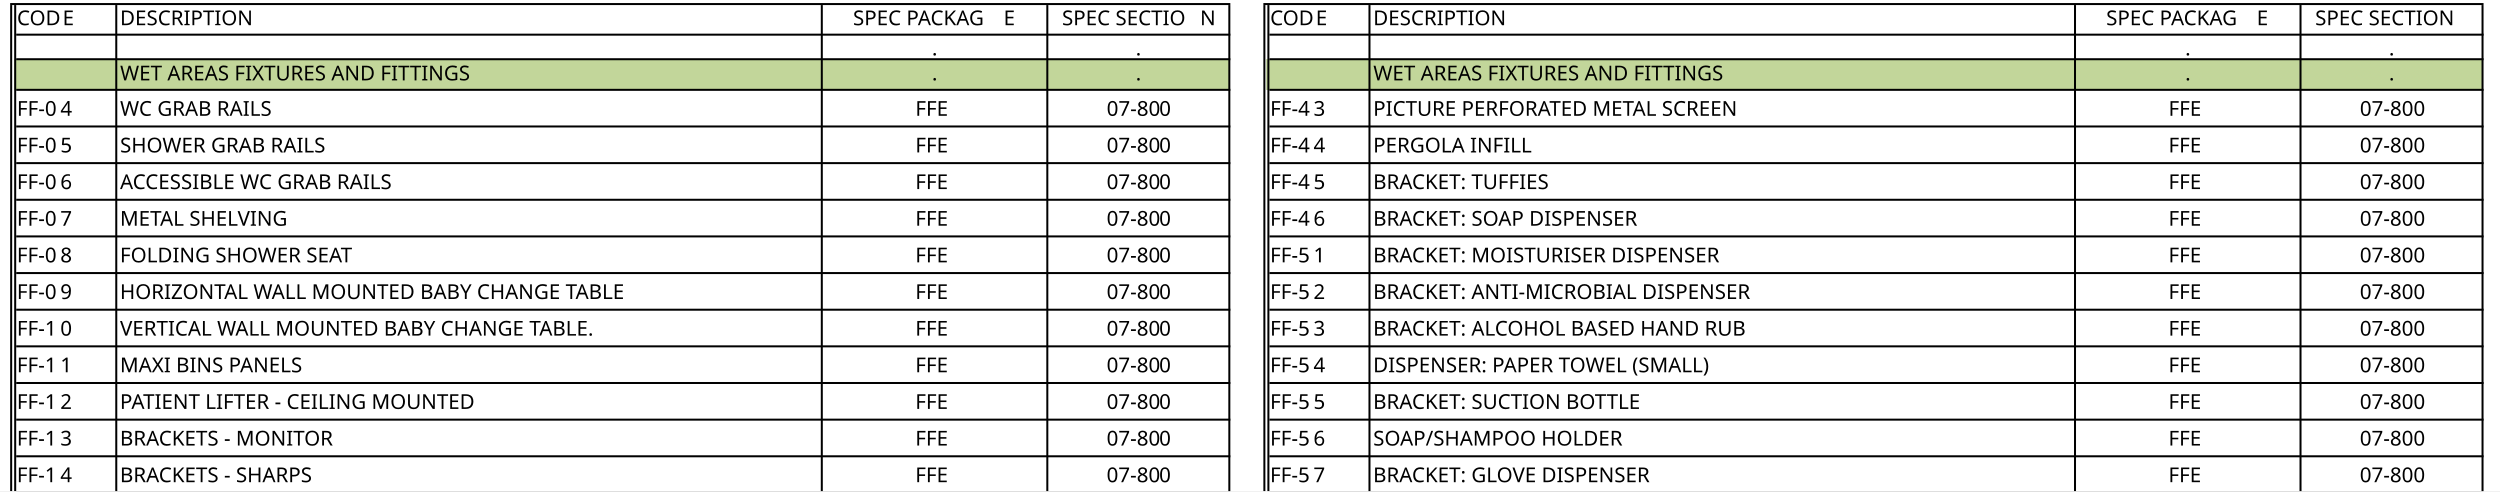
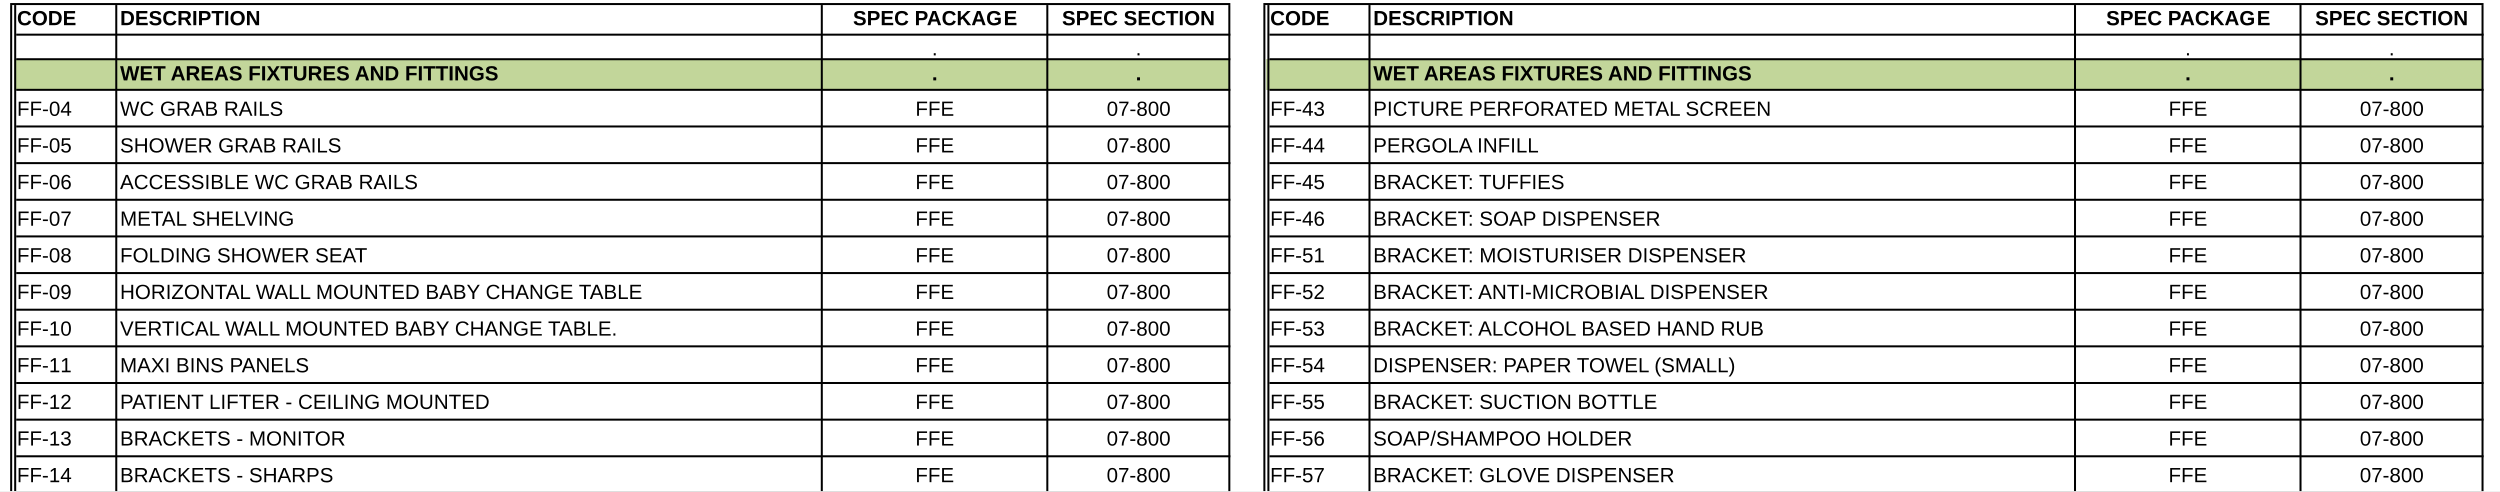
<svg xmlns="http://www.w3.org/2000/svg" version="1.1" id="Layer_1" x="0px" y="0px" viewBox="0 0 320 62.855" enable-background="new 0 0 320 62.855" xml:space="preserve">
  <rect x="0.001" fill="#FFFFFF" width="320.315" height="62.854" />
  <rect x="1.816" y="7.555" fill="#C2D69A" width="155.565" height="3.969" />
  <rect x="162.071" y="7.555" fill="#C2D69A" width="155.72" height="3.969" />
  <text transform="matrix(1 0 0 1 2.1764 3.2247)">
-     <tspan x="0" y="0" font-family="'Arial-BoldMT'" font-size="2.629">COD</tspan>
-     <tspan x="5.842" y="0" font-family="'Arial-BoldMT'" font-size="2.629" letter-spacing="5">E</tspan>
-     <tspan x="13.194" y="0" font-family="'Arial-BoldMT'" font-size="2.629">DESCRIPTION</tspan>
+     <tspan x="0" y="0" font-family="'Arial'" font-weight="bolder" font-size="2.629">COD</tspan>
+     <tspan x="5.842" y="0" font-family="'Arial'" font-weight="bolder" font-size="2.629" letter-spacing="5">E</tspan>
+     <tspan x="13.194" y="0" font-family="'Arial'" font-weight="bolder" font-size="2.629">DESCRIPTION</tspan>
  </text>
  <text transform="matrix(1 0 0 1 109.1843 3.2247)">
-     <tspan x="0" y="0" font-family="'Arial-BoldMT'" font-size="2.629">SPEC PACKAG</tspan>
-     <tspan x="19.281" y="0" font-family="'Arial-BoldMT'" font-size="2.629" letter-spacing="5">E</tspan>
-     <tspan x="26.752" y="0" font-family="'Arial-BoldMT'" font-size="2.629">SPEC SECTIO</tspan>
-     <tspan x="44.428" y="0" font-family="'Arial-BoldMT'" font-size="2.629" letter-spacing="7">N</tspan>
-     <tspan x="53.4" y="0" font-family="'Arial-BoldMT'" font-size="2.629">COD</tspan>
-     <tspan x="59.242" y="0" font-family="'Arial-BoldMT'" font-size="2.629" letter-spacing="5">E</tspan>
-     <tspan x="66.595" y="0" font-family="'Arial-BoldMT'" font-size="2.629">DESCRIPTION</tspan>
+     <tspan x="0" y="0" font-family="'Arial'" font-weight="bolder" font-size="2.629">SPEC PACKAG</tspan>
+     <tspan x="19.281" y="0" font-family="'Arial'" font-weight="bolder" font-size="2.629" letter-spacing="5">E</tspan>
+     <tspan x="26.752" y="0" font-family="'Arial'" font-weight="bolder" font-size="2.629">SPEC SECTIO</tspan>
+     <tspan x="44.428" y="0" font-family="'Arial'" font-weight="bolder" font-size="2.629" letter-spacing="7">N</tspan>
+     <tspan x="53.4" y="0" font-family="'Arial'" font-weight="bolder" font-size="2.629">COD</tspan>
+     <tspan x="59.242" y="0" font-family="'Arial'" font-weight="bolder" font-size="2.629" letter-spacing="5">E</tspan>
+     <tspan x="66.595" y="0" font-family="'Arial'" font-weight="bolder" font-size="2.629">DESCRIPTION</tspan>
  </text>
  <text transform="matrix(1 0 0 1 269.5905 3.2247)">
-     <tspan x="0" y="0" font-family="'Arial-BoldMT'" font-size="2.629">SPEC PACKAG</tspan>
-     <tspan x="19.279" y="0" font-family="'Arial-BoldMT'" font-size="2.629" letter-spacing="5">E</tspan>
-     <tspan x="26.75" y="0" font-family="'Arial-BoldMT'" font-size="2.629">SPEC SECTION</tspan>
+     <tspan x="0" y="0" font-family="'Arial'" font-weight="bolder" font-size="2.629">SPEC PACKAG</tspan>
+     <tspan x="19.279" y="0" font-family="'Arial'" font-weight="bolder" font-size="2.629" letter-spacing="5">E</tspan>
+     <tspan x="26.75" y="0" font-family="'Arial'" font-weight="bolder" font-size="2.629">SPEC SECTION</tspan>
  </text>
  <rect y="0.001" fill="none" width="320.315" height="62.854" />
  <text transform="matrix(1 0 0 1 119.2878 7.0909)">
-     <tspan x="0" y="0" font-family="'ArialMT'" font-size="2.629" letter-spacing="25">.</tspan>
-     <tspan x="26.083" y="0" font-family="'ArialMT'" font-size="2.629">.</tspan>
+     <tspan x="0" y="0" font-family="'Arial'" font-size="2.629" letter-spacing="25">.</tspan>
+     <tspan x="26.083" y="0" font-family="'Arial'" font-size="2.629">.</tspan>
  </text>
  <text transform="matrix(1 0 0 1 279.6987 7.0909)">
-     <tspan x="0" y="0" font-family="'ArialMT'" font-size="2.629" letter-spacing="25">.</tspan>
-     <tspan x="26.083" y="0" font-family="'ArialMT'" font-size="2.629">.</tspan>
-   </text>
-   <rect y="0.001" fill="none" width="320.315" height="62.854" />
-   <text transform="matrix(1 0 0 1 15.3722 10.2871)" font-family="'Arial-BoldMT'" font-size="2.629">WET AREAS FIXTURES AND FITTINGS</text>
-   <text transform="matrix(1 0 0 1 119.2883 10.2871)" font-family="'Arial-BoldMT'" font-size="2.629">.</text>
-   <text transform="matrix(1 0 0 1 145.3716 10.2871)" font-family="'Arial-BoldMT'" font-size="2.629">.</text>
-   <text transform="matrix(1 0 0 1 175.7838 10.2871)" font-family="'Arial-BoldMT'" font-size="2.629">WET AREAS FIXTURES AND FITTINGS</text>
-   <text transform="matrix(1 0 0 1 279.6999 10.2871)" font-family="'Arial-BoldMT'" font-size="2.629">.</text>
-   <text transform="matrix(1 0 0 1 305.7831 10.2871)" font-family="'Arial-BoldMT'" font-size="2.629">.</text>
+     <tspan x="0" y="0" font-family="'Arial'" font-size="2.629" letter-spacing="25">.</tspan>
+     <tspan x="26.083" y="0" font-family="'Arial'" font-size="2.629">.</tspan>
+   </text>
+   <rect y="0.001" fill="none" width="320.315" height="62.854" />
+   <text transform="matrix(1 0 0 1 15.3722 10.2871)" font-family="'Arial'" font-weight="bolder" font-size="2.629">WET AREAS FIXTURES AND FITTINGS</text>
+   <text transform="matrix(1 0 0 1 119.2883 10.2871)" font-family="'Arial'" font-weight="bolder" font-size="2.629">.</text>
+   <text transform="matrix(1 0 0 1 145.3716 10.2871)" font-family="'Arial'" font-weight="bolder" font-size="2.629">.</text>
+   <text transform="matrix(1 0 0 1 175.7838 10.2871)" font-family="'Arial'" font-weight="bolder" font-size="2.629">WET AREAS FIXTURES AND FITTINGS</text>
+   <text transform="matrix(1 0 0 1 279.6999 10.2871)" font-family="'Arial'" font-weight="bolder" font-size="2.629">.</text>
+   <text transform="matrix(1 0 0 1 305.7831 10.2871)" font-family="'Arial'" font-weight="bolder" font-size="2.629">.</text>
  <text transform="matrix(1 0 0 1 2.1753 14.8218)">
-     <tspan x="0" y="0" font-family="'ArialMT'" font-size="2.629">FF-0</tspan>
-     <tspan x="5.549" y="0" font-family="'ArialMT'" font-size="2.629" letter-spacing="6">4</tspan>
-     <tspan x="13.194" y="0" font-family="'ArialMT'" font-size="2.629">WC GRAB RAILS</tspan>
-   </text>
-   <text transform="matrix(1 0 0 1 117.1726 14.8218)" font-family="'ArialMT'" font-size="2.629">FFE</text>
+     <tspan x="0" y="0" font-family="'Arial'" font-size="2.629">FF-0</tspan>
+     <tspan x="5.549" y="0" font-family="'Arial'" font-size="2.629" letter-spacing="6">4</tspan>
+     <tspan x="13.194" y="0" font-family="'Arial'" font-size="2.629">WC GRAB RAILS</tspan>
+   </text>
+   <text transform="matrix(1 0 0 1 117.1726 14.8218)" font-family="'Arial'" font-size="2.629">FFE</text>
  <text transform="matrix(1 0 0 1 141.6568 14.8218)">
-     <tspan x="0" y="0" font-family="'ArialMT'" font-size="2.629">07-80</tspan>
-     <tspan x="6.723" y="0" font-family="'ArialMT'" font-size="2.629" letter-spacing="12">0</tspan>
-     <tspan x="20.924" y="0" font-family="'ArialMT'" font-size="2.629">FF-4</tspan>
-     <tspan x="26.474" y="0" font-family="'ArialMT'" font-size="2.629" letter-spacing="6">3</tspan>
-     <tspan x="34.118" y="0" font-family="'ArialMT'" font-size="2.629">PICTURE PERFORATED METAL SCREEN</tspan>
-   </text>
-   <text transform="matrix(1 0 0 1 277.5787 14.8218)" font-family="'ArialMT'" font-size="2.629">FFE</text>
-   <text transform="matrix(1 0 0 1 302.0634 14.8218)" font-family="'ArialMT'" font-size="2.629">07-800</text>
+     <tspan x="0" y="0" font-family="'Arial'" font-size="2.629">07-80</tspan>
+     <tspan x="6.723" y="0" font-family="'Arial'" font-size="2.629" letter-spacing="12">0</tspan>
+     <tspan x="20.924" y="0" font-family="'Arial'" font-size="2.629">FF-4</tspan>
+     <tspan x="26.474" y="0" font-family="'Arial'" font-size="2.629" letter-spacing="6">3</tspan>
+     <tspan x="34.118" y="0" font-family="'Arial'" font-size="2.629">PICTURE PERFORATED METAL SCREEN</tspan>
+   </text>
+   <text transform="matrix(1 0 0 1 277.5787 14.8218)" font-family="'Arial'" font-size="2.629">FFE</text>
+   <text transform="matrix(1 0 0 1 302.0634 14.8218)" font-family="'Arial'" font-size="2.629">07-800</text>
  <text transform="matrix(1 0 0 1 2.1726 19.5114)">
-     <tspan x="0" y="0" font-family="'ArialMT'" font-size="2.629">FF-0</tspan>
-     <tspan x="5.549" y="0" font-family="'ArialMT'" font-size="2.629" letter-spacing="6">5</tspan>
-     <tspan x="13.194" y="0" font-family="'ArialMT'" font-size="2.629">SHOWER GRAB RAILS</tspan>
-   </text>
-   <text transform="matrix(1 0 0 1 117.17 19.5114)" font-family="'ArialMT'" font-size="2.629">FFE</text>
+     <tspan x="0" y="0" font-family="'Arial'" font-size="2.629">FF-0</tspan>
+     <tspan x="5.549" y="0" font-family="'Arial'" font-size="2.629" letter-spacing="6">5</tspan>
+     <tspan x="13.194" y="0" font-family="'Arial'" font-size="2.629">SHOWER GRAB RAILS</tspan>
+   </text>
+   <text transform="matrix(1 0 0 1 117.17 19.5114)" font-family="'Arial'" font-size="2.629">FFE</text>
  <text transform="matrix(1 0 0 1 141.6541 19.5114)">
-     <tspan x="0" y="0" font-family="'ArialMT'" font-size="2.629">07-80</tspan>
-     <tspan x="6.723" y="0" font-family="'ArialMT'" font-size="2.629" letter-spacing="12">0</tspan>
-     <tspan x="20.924" y="0" font-family="'ArialMT'" font-size="2.629">FF-4</tspan>
-     <tspan x="26.474" y="0" font-family="'ArialMT'" font-size="2.629" letter-spacing="6">4</tspan>
-     <tspan x="34.118" y="0" font-family="'ArialMT'" font-size="2.629">PERGOLA INFILL</tspan>
-   </text>
-   <text transform="matrix(1 0 0 1 277.576 19.5114)" font-family="'ArialMT'" font-size="2.629">FFE</text>
-   <text transform="matrix(1 0 0 1 302.0612 19.5114)" font-family="'ArialMT'" font-size="2.629">07-800</text>
+     <tspan x="0" y="0" font-family="'Arial'" font-size="2.629">07-80</tspan>
+     <tspan x="6.723" y="0" font-family="'Arial'" font-size="2.629" letter-spacing="12">0</tspan>
+     <tspan x="20.924" y="0" font-family="'Arial'" font-size="2.629">FF-4</tspan>
+     <tspan x="26.474" y="0" font-family="'Arial'" font-size="2.629" letter-spacing="6">4</tspan>
+     <tspan x="34.118" y="0" font-family="'Arial'" font-size="2.629">PERGOLA INFILL</tspan>
+   </text>
+   <text transform="matrix(1 0 0 1 277.576 19.5114)" font-family="'Arial'" font-size="2.629">FFE</text>
+   <text transform="matrix(1 0 0 1 302.0612 19.5114)" font-family="'Arial'" font-size="2.629">07-800</text>
  <text transform="matrix(1 0 0 1 2.1703 24.2008)">
-     <tspan x="0" y="0" font-family="'ArialMT'" font-size="2.629">FF-0</tspan>
-     <tspan x="5.549" y="0" font-family="'ArialMT'" font-size="2.629" letter-spacing="6">6</tspan>
-     <tspan x="13.194" y="0" font-family="'ArialMT'" font-size="2.629">ACCESSIBLE WC GRAB RAILS</tspan>
-   </text>
-   <text transform="matrix(1 0 0 1 117.1667 24.2008)" font-family="'ArialMT'" font-size="2.629">FFE</text>
+     <tspan x="0" y="0" font-family="'Arial'" font-size="2.629">FF-0</tspan>
+     <tspan x="5.549" y="0" font-family="'Arial'" font-size="2.629" letter-spacing="6">6</tspan>
+     <tspan x="13.194" y="0" font-family="'Arial'" font-size="2.629">ACCESSIBLE WC GRAB RAILS</tspan>
+   </text>
+   <text transform="matrix(1 0 0 1 117.1667 24.2008)" font-family="'Arial'" font-size="2.629">FFE</text>
  <text transform="matrix(1 0 0 1 141.6519 24.2008)">
-     <tspan x="0" y="0" font-family="'ArialMT'" font-size="2.629">07-80</tspan>
-     <tspan x="6.723" y="0" font-family="'ArialMT'" font-size="2.629" letter-spacing="12">0</tspan>
-     <tspan x="20.924" y="0" font-family="'ArialMT'" font-size="2.629">FF-4</tspan>
-     <tspan x="26.474" y="0" font-family="'ArialMT'" font-size="2.629" letter-spacing="6">5</tspan>
-     <tspan x="34.118" y="0" font-family="'ArialMT'" font-size="2.629">BRACKET: TUFFIES</tspan>
-   </text>
-   <text transform="matrix(1 0 0 1 277.576 24.2008)" font-family="'ArialMT'" font-size="2.629">FFE</text>
-   <text transform="matrix(1 0 0 1 302.0612 24.2008)" font-family="'ArialMT'" font-size="2.629">07-800</text>
+     <tspan x="0" y="0" font-family="'Arial'" font-size="2.629">07-80</tspan>
+     <tspan x="6.723" y="0" font-family="'Arial'" font-size="2.629" letter-spacing="12">0</tspan>
+     <tspan x="20.924" y="0" font-family="'Arial'" font-size="2.629">FF-4</tspan>
+     <tspan x="26.474" y="0" font-family="'Arial'" font-size="2.629" letter-spacing="6">5</tspan>
+     <tspan x="34.118" y="0" font-family="'Arial'" font-size="2.629">BRACKET: TUFFIES</tspan>
+   </text>
+   <text transform="matrix(1 0 0 1 277.576 24.2008)" font-family="'Arial'" font-size="2.629">FFE</text>
+   <text transform="matrix(1 0 0 1 302.0612 24.2008)" font-family="'Arial'" font-size="2.629">07-800</text>
  <text transform="matrix(1 0 0 1 2.1703 28.8909)">
-     <tspan x="0" y="0" font-family="'ArialMT'" font-size="2.629">FF-0</tspan>
-     <tspan x="5.549" y="0" font-family="'ArialMT'" font-size="2.629" letter-spacing="6">7</tspan>
-     <tspan x="13.194" y="0" font-family="'ArialMT'" font-size="2.629">METAL SHELVING</tspan>
-   </text>
-   <text transform="matrix(1 0 0 1 117.1667 28.8908)" font-family="'ArialMT'" font-size="2.629">FFE</text>
+     <tspan x="0" y="0" font-family="'Arial'" font-size="2.629">FF-0</tspan>
+     <tspan x="5.549" y="0" font-family="'Arial'" font-size="2.629" letter-spacing="6">7</tspan>
+     <tspan x="13.194" y="0" font-family="'Arial'" font-size="2.629">METAL SHELVING</tspan>
+   </text>
+   <text transform="matrix(1 0 0 1 117.1667 28.8908)" font-family="'Arial'" font-size="2.629">FFE</text>
  <text transform="matrix(1 0 0 1 141.6519 28.8908)">
-     <tspan x="0" y="0" font-family="'ArialMT'" font-size="2.629">07-80</tspan>
-     <tspan x="6.723" y="0" font-family="'ArialMT'" font-size="2.629" letter-spacing="12">0</tspan>
-     <tspan x="20.924" y="0" font-family="'ArialMT'" font-size="2.629">FF-4</tspan>
-     <tspan x="26.474" y="0" font-family="'ArialMT'" font-size="2.629" letter-spacing="6">6</tspan>
-     <tspan x="34.118" y="0" font-family="'ArialMT'" font-size="2.629">BRACKET: SOAP DISPENSER</tspan>
-   </text>
-   <text transform="matrix(1 0 0 1 277.5738 28.8908)" font-family="'ArialMT'" font-size="2.629">FFE</text>
-   <text transform="matrix(1 0 0 1 302.0585 28.8909)" font-family="'ArialMT'" font-size="2.629">07-800</text>
+     <tspan x="0" y="0" font-family="'Arial'" font-size="2.629">07-80</tspan>
+     <tspan x="6.723" y="0" font-family="'Arial'" font-size="2.629" letter-spacing="12">0</tspan>
+     <tspan x="20.924" y="0" font-family="'Arial'" font-size="2.629">FF-4</tspan>
+     <tspan x="26.474" y="0" font-family="'Arial'" font-size="2.629" letter-spacing="6">6</tspan>
+     <tspan x="34.118" y="0" font-family="'Arial'" font-size="2.629">BRACKET: SOAP DISPENSER</tspan>
+   </text>
+   <text transform="matrix(1 0 0 1 277.5738 28.8908)" font-family="'Arial'" font-size="2.629">FFE</text>
+   <text transform="matrix(1 0 0 1 302.0585 28.8909)" font-family="'Arial'" font-size="2.629">07-800</text>
  <text transform="matrix(1 0 0 1 2.1676 33.5809)">
-     <tspan x="0" y="0" font-family="'ArialMT'" font-size="2.629">FF-0</tspan>
-     <tspan x="5.549" y="0" font-family="'ArialMT'" font-size="2.629" letter-spacing="6">8</tspan>
-     <tspan x="13.194" y="0" font-family="'ArialMT'" font-size="2.629">FOLDING SHOWER SEAT</tspan>
-   </text>
-   <text transform="matrix(1 0 0 1 117.1667 33.5809)" font-family="'ArialMT'" font-size="2.629">FFE</text>
+     <tspan x="0" y="0" font-family="'Arial'" font-size="2.629">FF-0</tspan>
+     <tspan x="5.549" y="0" font-family="'Arial'" font-size="2.629" letter-spacing="6">8</tspan>
+     <tspan x="13.194" y="0" font-family="'Arial'" font-size="2.629">FOLDING SHOWER SEAT</tspan>
+   </text>
+   <text transform="matrix(1 0 0 1 117.1667 33.5809)" font-family="'Arial'" font-size="2.629">FFE</text>
  <text transform="matrix(1 0 0 1 141.6519 33.5809)">
-     <tspan x="0" y="0" font-family="'ArialMT'" font-size="2.629">07-80</tspan>
-     <tspan x="6.723" y="0" font-family="'ArialMT'" font-size="2.629" letter-spacing="12">0</tspan>
-     <tspan x="20.924" y="0" font-family="'ArialMT'" font-size="2.629">FF-5</tspan>
-     <tspan x="26.474" y="0" font-family="'ArialMT'" font-size="2.629" letter-spacing="6">1</tspan>
-     <tspan x="34.118" y="0" font-family="'ArialMT'" font-size="2.629">BRACKET: MOISTURISER DISPENSER</tspan>
-   </text>
-   <text transform="matrix(1 0 0 1 277.5738 33.5809)" font-family="'ArialMT'" font-size="2.629">FFE</text>
-   <text transform="matrix(1 0 0 1 302.0585 33.5809)" font-family="'ArialMT'" font-size="2.629">07-800</text>
+     <tspan x="0" y="0" font-family="'Arial'" font-size="2.629">07-80</tspan>
+     <tspan x="6.723" y="0" font-family="'Arial'" font-size="2.629" letter-spacing="12">0</tspan>
+     <tspan x="20.924" y="0" font-family="'Arial'" font-size="2.629">FF-5</tspan>
+     <tspan x="26.474" y="0" font-family="'Arial'" font-size="2.629" letter-spacing="6">1</tspan>
+     <tspan x="34.118" y="0" font-family="'Arial'" font-size="2.629">BRACKET: MOISTURISER DISPENSER</tspan>
+   </text>
+   <text transform="matrix(1 0 0 1 277.5738 33.5809)" font-family="'Arial'" font-size="2.629">FFE</text>
+   <text transform="matrix(1 0 0 1 302.0585 33.5809)" font-family="'Arial'" font-size="2.629">07-800</text>
  <text transform="matrix(1 0 0 1 2.1676 38.2703)">
-     <tspan x="0" y="0" font-family="'ArialMT'" font-size="2.629">FF-0</tspan>
-     <tspan x="5.549" y="0" font-family="'ArialMT'" font-size="2.629" letter-spacing="6">9</tspan>
-     <tspan x="13.194" y="0" font-family="'ArialMT'" font-size="2.629">HORIZONTAL WALL MOUNTED BABY CHANGE TABLE</tspan>
-   </text>
-   <text transform="matrix(1 0 0 1 117.1667 38.2703)" font-family="'ArialMT'" font-size="2.629">FFE</text>
+     <tspan x="0" y="0" font-family="'Arial'" font-size="2.629">FF-0</tspan>
+     <tspan x="5.549" y="0" font-family="'Arial'" font-size="2.629" letter-spacing="6">9</tspan>
+     <tspan x="13.194" y="0" font-family="'Arial'" font-size="2.629">HORIZONTAL WALL MOUNTED BABY CHANGE TABLE</tspan>
+   </text>
+   <text transform="matrix(1 0 0 1 117.1667 38.2703)" font-family="'Arial'" font-size="2.629">FFE</text>
  <text transform="matrix(1 0 0 1 141.6519 38.2703)">
-     <tspan x="0" y="0" font-family="'ArialMT'" font-size="2.629">07-80</tspan>
-     <tspan x="6.723" y="0" font-family="'ArialMT'" font-size="2.629" letter-spacing="12">0</tspan>
-     <tspan x="20.924" y="0" font-family="'ArialMT'" font-size="2.629">FF-5</tspan>
-     <tspan x="26.474" y="0" font-family="'ArialMT'" font-size="2.629" letter-spacing="6">2</tspan>
-     <tspan x="34.118" y="0" font-family="'ArialMT'" font-size="2.629">BRACKET: ANTI-MICROBIAL DISPENSER</tspan>
-   </text>
-   <text transform="matrix(1 0 0 1 277.5738 38.2703)" font-family="'ArialMT'" font-size="2.629">FFE</text>
-   <text transform="matrix(1 0 0 1 302.0585 38.2703)" font-family="'ArialMT'" font-size="2.629">07-800</text>
+     <tspan x="0" y="0" font-family="'Arial'" font-size="2.629">07-80</tspan>
+     <tspan x="6.723" y="0" font-family="'Arial'" font-size="2.629" letter-spacing="12">0</tspan>
+     <tspan x="20.924" y="0" font-family="'Arial'" font-size="2.629">FF-5</tspan>
+     <tspan x="26.474" y="0" font-family="'Arial'" font-size="2.629" letter-spacing="6">2</tspan>
+     <tspan x="34.118" y="0" font-family="'Arial'" font-size="2.629">BRACKET: ANTI-MICROBIAL DISPENSER</tspan>
+   </text>
+   <text transform="matrix(1 0 0 1 277.5738 38.2703)" font-family="'Arial'" font-size="2.629">FFE</text>
+   <text transform="matrix(1 0 0 1 302.0585 38.2703)" font-family="'Arial'" font-size="2.629">07-800</text>
  <text transform="matrix(1 0 0 1 2.1676 42.9604)">
-     <tspan x="0" y="0" font-family="'ArialMT'" font-size="2.629">FF-1</tspan>
-     <tspan x="5.549" y="0" font-family="'ArialMT'" font-size="2.629" letter-spacing="6">0</tspan>
-     <tspan x="13.194" y="0" font-family="'ArialMT'" font-size="2.629">VERTICAL WALL MOUNTED BABY CHANGE TABLE.</tspan>
-   </text>
-   <text transform="matrix(1 0 0 1 117.1644 42.9604)" font-family="'ArialMT'" font-size="2.629">FFE</text>
+     <tspan x="0" y="0" font-family="'Arial'" font-size="2.629">FF-1</tspan>
+     <tspan x="5.549" y="0" font-family="'Arial'" font-size="2.629" letter-spacing="6">0</tspan>
+     <tspan x="13.194" y="0" font-family="'Arial'" font-size="2.629">VERTICAL WALL MOUNTED BABY CHANGE TABLE.</tspan>
+   </text>
+   <text transform="matrix(1 0 0 1 117.1644 42.9604)" font-family="'Arial'" font-size="2.629">FFE</text>
  <text transform="matrix(1 0 0 1 141.6491 42.9604)">
-     <tspan x="0" y="0" font-family="'ArialMT'" font-size="2.629">07-80</tspan>
-     <tspan x="6.723" y="0" font-family="'ArialMT'" font-size="2.629" letter-spacing="12">0</tspan>
-     <tspan x="20.924" y="0" font-family="'ArialMT'" font-size="2.629">FF-5</tspan>
-     <tspan x="26.474" y="0" font-family="'ArialMT'" font-size="2.629" letter-spacing="6">3</tspan>
-     <tspan x="34.118" y="0" font-family="'ArialMT'" font-size="2.629">BRACKET: ALCOHOL BASED HAND RUB</tspan>
-   </text>
-   <text transform="matrix(1 0 0 1 277.571 42.9604)" font-family="'ArialMT'" font-size="2.629">FFE</text>
-   <text transform="matrix(1 0 0 1 302.0552 42.9604)" font-family="'ArialMT'" font-size="2.629">07-800</text>
+     <tspan x="0" y="0" font-family="'Arial'" font-size="2.629">07-80</tspan>
+     <tspan x="6.723" y="0" font-family="'Arial'" font-size="2.629" letter-spacing="12">0</tspan>
+     <tspan x="20.924" y="0" font-family="'Arial'" font-size="2.629">FF-5</tspan>
+     <tspan x="26.474" y="0" font-family="'Arial'" font-size="2.629" letter-spacing="6">3</tspan>
+     <tspan x="34.118" y="0" font-family="'Arial'" font-size="2.629">BRACKET: ALCOHOL BASED HAND RUB</tspan>
+   </text>
+   <text transform="matrix(1 0 0 1 277.571 42.9604)" font-family="'Arial'" font-size="2.629">FFE</text>
+   <text transform="matrix(1 0 0 1 302.0552 42.9604)" font-family="'Arial'" font-size="2.629">07-800</text>
  <text transform="matrix(1 0 0 1 2.1676 47.6504)">
-     <tspan x="0" y="0" font-family="'ArialMT'" font-size="2.629">FF-1</tspan>
-     <tspan x="5.549" y="0" font-family="'ArialMT'" font-size="2.629" letter-spacing="6">1</tspan>
-     <tspan x="13.194" y="0" font-family="'ArialMT'" font-size="2.629">MAXI BINS PANELS</tspan>
-   </text>
-   <text transform="matrix(1 0 0 1 117.1644 47.6504)" font-family="'ArialMT'" font-size="2.629">FFE</text>
+     <tspan x="0" y="0" font-family="'Arial'" font-size="2.629">FF-1</tspan>
+     <tspan x="5.549" y="0" font-family="'Arial'" font-size="2.629" letter-spacing="6">1</tspan>
+     <tspan x="13.194" y="0" font-family="'Arial'" font-size="2.629">MAXI BINS PANELS</tspan>
+   </text>
+   <text transform="matrix(1 0 0 1 117.1644 47.6504)" font-family="'Arial'" font-size="2.629">FFE</text>
  <text transform="matrix(1 0 0 1 141.6491 47.6504)">
-     <tspan x="0" y="0" font-family="'ArialMT'" font-size="2.629">07-80</tspan>
-     <tspan x="6.723" y="0" font-family="'ArialMT'" font-size="2.629" letter-spacing="12">0</tspan>
-     <tspan x="20.924" y="0" font-family="'ArialMT'" font-size="2.629">FF-5</tspan>
-     <tspan x="26.474" y="0" font-family="'ArialMT'" font-size="2.629" letter-spacing="6">4</tspan>
-     <tspan x="34.118" y="0" font-family="'ArialMT'" font-size="2.629">DISPENSER: PAPER TOWEL (SMALL)</tspan>
-   </text>
-   <text transform="matrix(1 0 0 1 277.571 47.6504)" font-family="'ArialMT'" font-size="2.629">FFE</text>
-   <text transform="matrix(1 0 0 1 302.0552 47.6504)" font-family="'ArialMT'" font-size="2.629">07-800</text>
+     <tspan x="0" y="0" font-family="'Arial'" font-size="2.629">07-80</tspan>
+     <tspan x="6.723" y="0" font-family="'Arial'" font-size="2.629" letter-spacing="12">0</tspan>
+     <tspan x="20.924" y="0" font-family="'Arial'" font-size="2.629">FF-5</tspan>
+     <tspan x="26.474" y="0" font-family="'Arial'" font-size="2.629" letter-spacing="6">4</tspan>
+     <tspan x="34.118" y="0" font-family="'Arial'" font-size="2.629">DISPENSER: PAPER TOWEL (SMALL)</tspan>
+   </text>
+   <text transform="matrix(1 0 0 1 277.571 47.6504)" font-family="'Arial'" font-size="2.629">FFE</text>
+   <text transform="matrix(1 0 0 1 302.0552 47.6504)" font-family="'Arial'" font-size="2.629">07-800</text>
  <text transform="matrix(1 0 0 1 2.1649 52.3399)">
-     <tspan x="0" y="0" font-family="'ArialMT'" font-size="2.629">FF-1</tspan>
-     <tspan x="5.549" y="0" font-family="'ArialMT'" font-size="2.629" letter-spacing="6">2</tspan>
-     <tspan x="13.194" y="0" font-family="'ArialMT'" font-size="2.629">PATIENT LIFTER - CEILING MOUNTED</tspan>
-   </text>
-   <text transform="matrix(1 0 0 1 117.1644 52.3399)" font-family="'ArialMT'" font-size="2.629">FFE</text>
+     <tspan x="0" y="0" font-family="'Arial'" font-size="2.629">FF-1</tspan>
+     <tspan x="5.549" y="0" font-family="'Arial'" font-size="2.629" letter-spacing="6">2</tspan>
+     <tspan x="13.194" y="0" font-family="'Arial'" font-size="2.629">PATIENT LIFTER - CEILING MOUNTED</tspan>
+   </text>
+   <text transform="matrix(1 0 0 1 117.1644 52.3399)" font-family="'Arial'" font-size="2.629">FFE</text>
  <text transform="matrix(1 0 0 1 141.6491 52.3399)">
-     <tspan x="0" y="0" font-family="'ArialMT'" font-size="2.629">07-80</tspan>
-     <tspan x="6.723" y="0" font-family="'ArialMT'" font-size="2.629" letter-spacing="12">0</tspan>
-     <tspan x="20.924" y="0" font-family="'ArialMT'" font-size="2.629">FF-5</tspan>
-     <tspan x="26.474" y="0" font-family="'ArialMT'" font-size="2.629" letter-spacing="6">5</tspan>
-     <tspan x="34.118" y="0" font-family="'ArialMT'" font-size="2.629">BRACKET: SUCTION BOTTLE</tspan>
-   </text>
-   <text transform="matrix(1 0 0 1 277.5738 52.3399)" font-family="'ArialMT'" font-size="2.629">FFE</text>
-   <text transform="matrix(1 0 0 1 302.0584 52.3399)" font-family="'ArialMT'" font-size="2.629">07-800</text>
+     <tspan x="0" y="0" font-family="'Arial'" font-size="2.629">07-80</tspan>
+     <tspan x="6.723" y="0" font-family="'Arial'" font-size="2.629" letter-spacing="12">0</tspan>
+     <tspan x="20.924" y="0" font-family="'Arial'" font-size="2.629">FF-5</tspan>
+     <tspan x="26.474" y="0" font-family="'Arial'" font-size="2.629" letter-spacing="6">5</tspan>
+     <tspan x="34.118" y="0" font-family="'Arial'" font-size="2.629">BRACKET: SUCTION BOTTLE</tspan>
+   </text>
+   <text transform="matrix(1 0 0 1 277.5738 52.3399)" font-family="'Arial'" font-size="2.629">FFE</text>
+   <text transform="matrix(1 0 0 1 302.0584 52.3399)" font-family="'Arial'" font-size="2.629">07-800</text>
  <text transform="matrix(1 0 0 1 2.1649 57.0294)">
-     <tspan x="0" y="0" font-family="'ArialMT'" font-size="2.629">FF-1</tspan>
-     <tspan x="5.549" y="0" font-family="'ArialMT'" font-size="2.629" letter-spacing="6">3</tspan>
-     <tspan x="13.194" y="0" font-family="'ArialMT'" font-size="2.629">BRACKETS - MONITOR</tspan>
-   </text>
-   <text transform="matrix(1 0 0 1 117.1644 57.0294)" font-family="'ArialMT'" font-size="2.629">FFE</text>
+     <tspan x="0" y="0" font-family="'Arial'" font-size="2.629">FF-1</tspan>
+     <tspan x="5.549" y="0" font-family="'Arial'" font-size="2.629" letter-spacing="6">3</tspan>
+     <tspan x="13.194" y="0" font-family="'Arial'" font-size="2.629">BRACKETS - MONITOR</tspan>
+   </text>
+   <text transform="matrix(1 0 0 1 117.1644 57.0294)" font-family="'Arial'" font-size="2.629">FFE</text>
  <text transform="matrix(1 0 0 1 141.6491 57.0294)">
-     <tspan x="0" y="0" font-family="'ArialMT'" font-size="2.629">07-80</tspan>
-     <tspan x="6.723" y="0" font-family="'ArialMT'" font-size="2.629" letter-spacing="12">0</tspan>
-     <tspan x="20.924" y="0" font-family="'ArialMT'" font-size="2.629">FF-5</tspan>
-     <tspan x="26.474" y="0" font-family="'ArialMT'" font-size="2.629" letter-spacing="6">6</tspan>
-     <tspan x="34.118" y="0" font-family="'ArialMT'" font-size="2.629">SOAP/SHAMPOO HOLDER</tspan>
-   </text>
-   <text transform="matrix(1 0 0 1 277.571 57.0294)" font-family="'ArialMT'" font-size="2.629">FFE</text>
-   <text transform="matrix(1 0 0 1 302.0552 57.0294)" font-family="'ArialMT'" font-size="2.629">07-800</text>
+     <tspan x="0" y="0" font-family="'Arial'" font-size="2.629">07-80</tspan>
+     <tspan x="6.723" y="0" font-family="'Arial'" font-size="2.629" letter-spacing="12">0</tspan>
+     <tspan x="20.924" y="0" font-family="'Arial'" font-size="2.629">FF-5</tspan>
+     <tspan x="26.474" y="0" font-family="'Arial'" font-size="2.629" letter-spacing="6">6</tspan>
+     <tspan x="34.118" y="0" font-family="'Arial'" font-size="2.629">SOAP/SHAMPOO HOLDER</tspan>
+   </text>
+   <text transform="matrix(1 0 0 1 277.571 57.0294)" font-family="'Arial'" font-size="2.629">FFE</text>
+   <text transform="matrix(1 0 0 1 302.0552 57.0294)" font-family="'Arial'" font-size="2.629">07-800</text>
  <text transform="matrix(1 0 0 1 2.1649 61.7194)">
-     <tspan x="0" y="0" font-family="'ArialMT'" font-size="2.629">FF-1</tspan>
-     <tspan x="5.549" y="0" font-family="'ArialMT'" font-size="2.629" letter-spacing="6">4</tspan>
-     <tspan x="13.194" y="0" font-family="'ArialMT'" font-size="2.629">BRACKETS - SHARPS</tspan>
-   </text>
-   <text transform="matrix(1 0 0 1 117.1622 61.7194)" font-family="'ArialMT'" font-size="2.629">FFE</text>
+     <tspan x="0" y="0" font-family="'Arial'" font-size="2.629">FF-1</tspan>
+     <tspan x="5.549" y="0" font-family="'Arial'" font-size="2.629" letter-spacing="6">4</tspan>
+     <tspan x="13.194" y="0" font-family="'Arial'" font-size="2.629">BRACKETS - SHARPS</tspan>
+   </text>
+   <text transform="matrix(1 0 0 1 117.1622 61.7194)" font-family="'Arial'" font-size="2.629">FFE</text>
  <text transform="matrix(1 0 0 1 141.6463 61.7194)">
-     <tspan x="0" y="0" font-family="'ArialMT'" font-size="2.629">07-80</tspan>
-     <tspan x="6.723" y="0" font-family="'ArialMT'" font-size="2.629" letter-spacing="12">0</tspan>
-     <tspan x="20.924" y="0" font-family="'ArialMT'" font-size="2.629">FF-5</tspan>
-     <tspan x="26.474" y="0" font-family="'ArialMT'" font-size="2.629" letter-spacing="6">7</tspan>
-     <tspan x="34.118" y="0" font-family="'ArialMT'" font-size="2.629">BRACKET: GLOVE DISPENSER</tspan>
-   </text>
-   <text transform="matrix(1 0 0 1 277.5688 61.7194)" font-family="'ArialMT'" font-size="2.629">FFE</text>
-   <text transform="matrix(1 0 0 1 302.0534 61.7194)" font-family="'ArialMT'" font-size="2.629">07-800</text>
+     <tspan x="0" y="0" font-family="'Arial'" font-size="2.629">07-80</tspan>
+     <tspan x="6.723" y="0" font-family="'Arial'" font-size="2.629" letter-spacing="12">0</tspan>
+     <tspan x="20.924" y="0" font-family="'Arial'" font-size="2.629">FF-5</tspan>
+     <tspan x="26.474" y="0" font-family="'Arial'" font-size="2.629" letter-spacing="6">7</tspan>
+     <tspan x="34.118" y="0" font-family="'Arial'" font-size="2.629">BRACKET: GLOVE DISPENSER</tspan>
+   </text>
+   <text transform="matrix(1 0 0 1 277.5688 61.7194)" font-family="'Arial'" font-size="2.629">FFE</text>
+   <text transform="matrix(1 0 0 1 302.0534 61.7194)" font-family="'Arial'" font-size="2.629">07-800</text>
  <rect y="0.001" fill="none" width="320.315" height="62.854" />
  <rect x="1.3" y="0.391" width="156.183" height="0.257" />
  <rect x="2.073" y="4.308" width="155.41" height="0.257" />
  <rect x="2.073" y="7.452" width="155.41" height="0.258" />
  <rect x="2.073" y="11.37" width="155.41" height="0.257" />
  <rect x="2.073" y="16.06" width="155.41" height="0.257" />
  <rect x="2.073" y="20.751" width="155.41" height="0.257" />
  <rect x="2.073" y="25.442" width="155.41" height="0.257" />
  <rect x="2.073" y="30.132" width="155.41" height="0.258" />
  <rect x="2.073" y="34.823" width="155.41" height="0.258" />
  <rect x="2.073" y="39.514" width="155.41" height="0.257" />
  <rect x="2.073" y="44.204" width="155.41" height="0.257" />
  <rect x="2.073" y="48.895" width="155.41" height="0.257" />
  <rect x="2.073" y="53.586" width="155.41" height="0.257" />
  <rect x="2.073" y="58.276" width="155.41" height="0.258" />
  <rect x="2.073" y="62.966" width="155.41" height="0.258" />
  <rect y="0.001" fill="none" width="320.315" height="62.854" />
  <rect x="1.3" y="0.648" width="0.258" height="62.207" />
  <rect x="1.816" y="0.648" width="0.257" height="62.207" />
  <rect x="14.754" y="0.648" width="0.257" height="62.207" />
  <rect x="105.062" y="0.648" width="0.257" height="62.207" />
  <rect x="133.928" y="0.648" width="0.257" height="62.207" />
  <rect x="157.226" y="0.648" width="0.257" height="62.207" />
  <rect x="161.711" y="0.648" width="0.257" height="62.207" />
  <rect x="162.226" y="0.648" width="0.257" height="62.207" />
  <rect x="175.164" y="0.648" width="0.258" height="62.207" />
  <rect x="265.472" y="0.648" width="0.258" height="62.207" />
  <rect x="294.337" y="0.648" width="0.258" height="62.207" />
  <rect x="317.636" y="0.648" width="0.257" height="62.207" />
  <rect x="161.711" y="0.391" width="156.183" height="0.257" />
  <rect x="162.484" y="4.308" width="155.41" height="0.257" />
  <rect x="162.484" y="7.452" width="155.41" height="0.258" />
  <rect x="162.484" y="11.37" width="155.41" height="0.257" />
  <rect x="162.484" y="16.06" width="155.41" height="0.257" />
  <rect x="162.484" y="20.751" width="155.41" height="0.257" />
  <rect x="162.484" y="25.442" width="155.41" height="0.257" />
  <rect x="162.484" y="30.132" width="155.41" height="0.258" />
  <rect x="162.484" y="34.823" width="155.41" height="0.258" />
  <rect x="162.484" y="39.514" width="155.41" height="0.257" />
  <rect x="162.484" y="44.204" width="155.41" height="0.257" />
  <rect x="162.484" y="48.895" width="155.41" height="0.257" />
  <rect x="162.484" y="53.586" width="155.41" height="0.257" />
  <rect x="162.484" y="58.276" width="155.41" height="0.258" />
  <rect x="162.484" y="62.966" width="155.41" height="0.258" />
  <rect y="0.001" fill="none" width="320.315" height="62.854" />
</svg>
